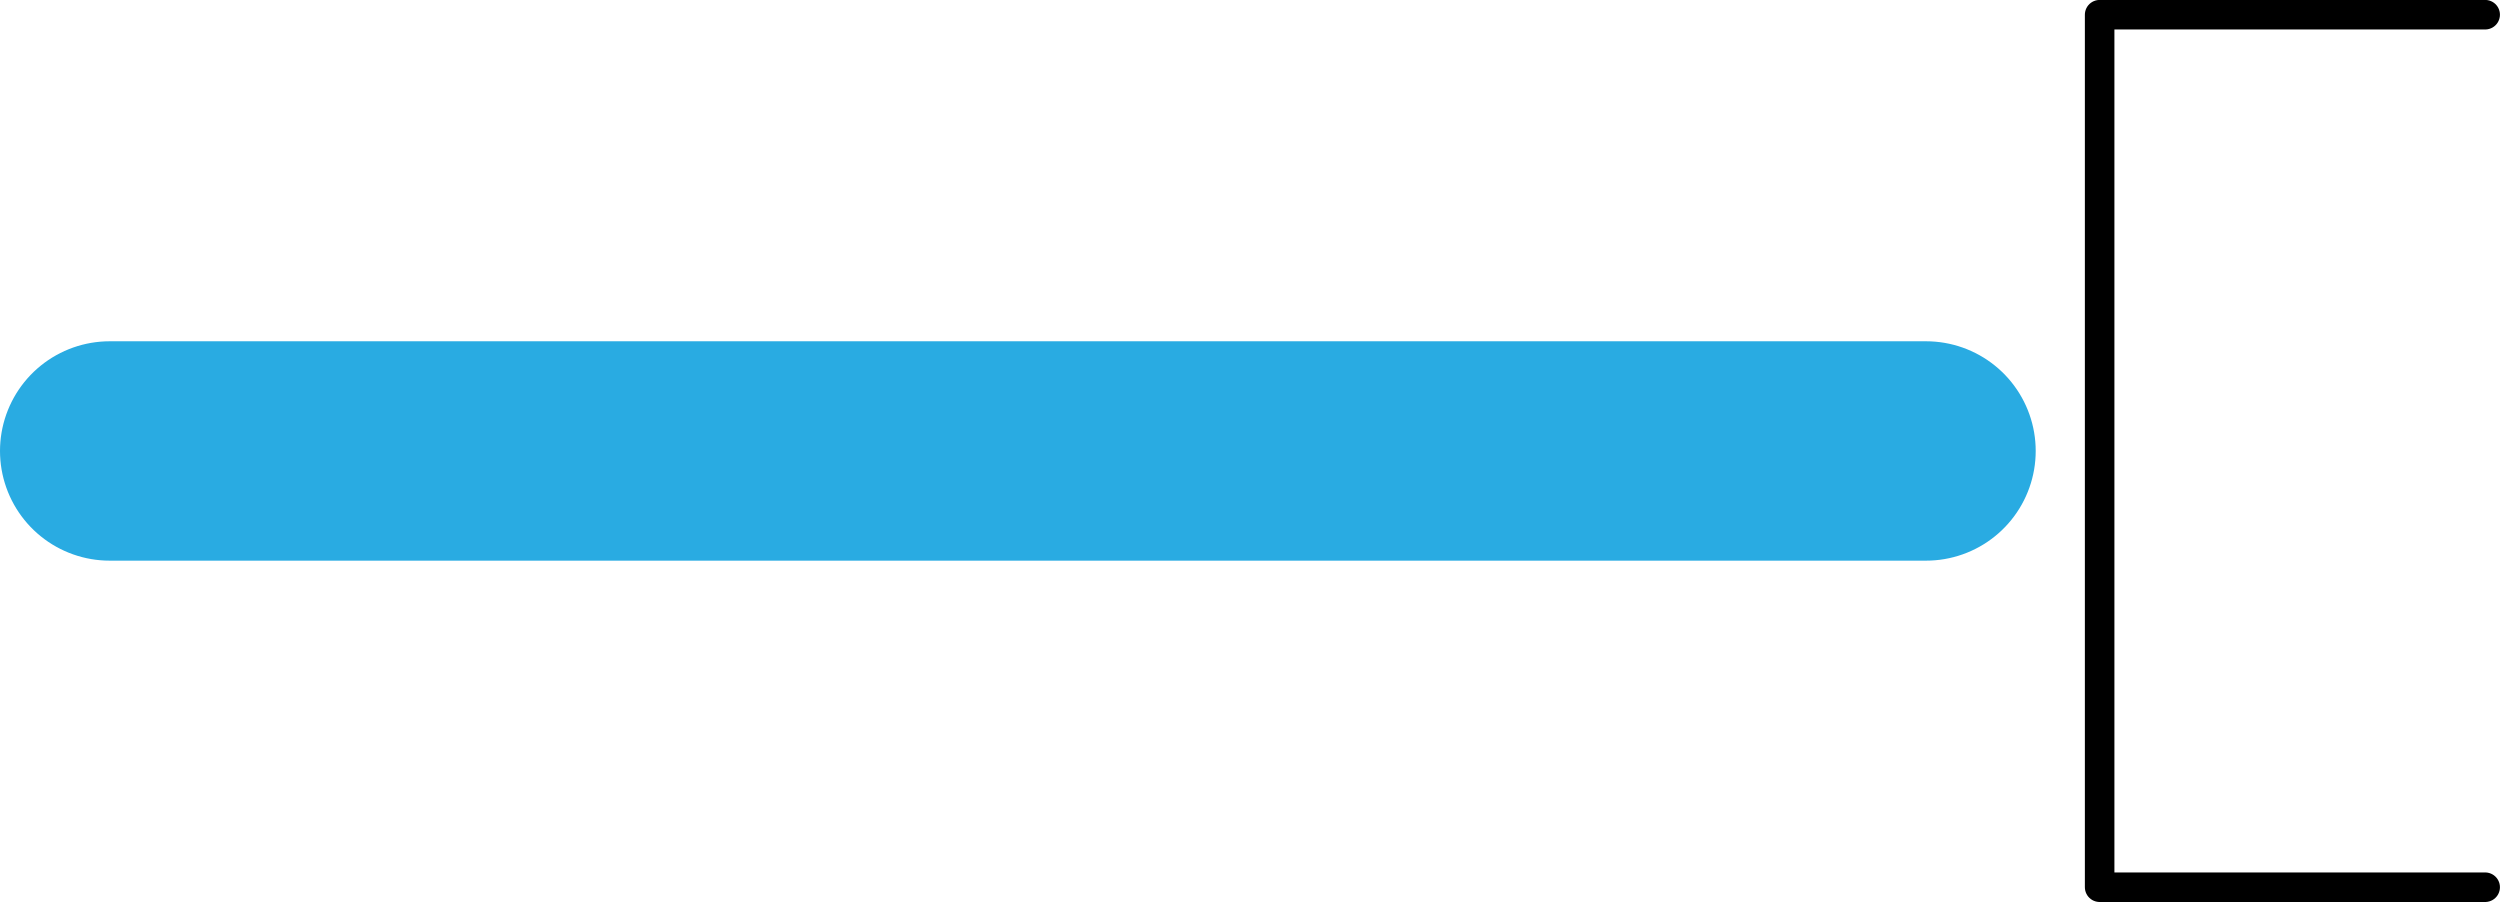
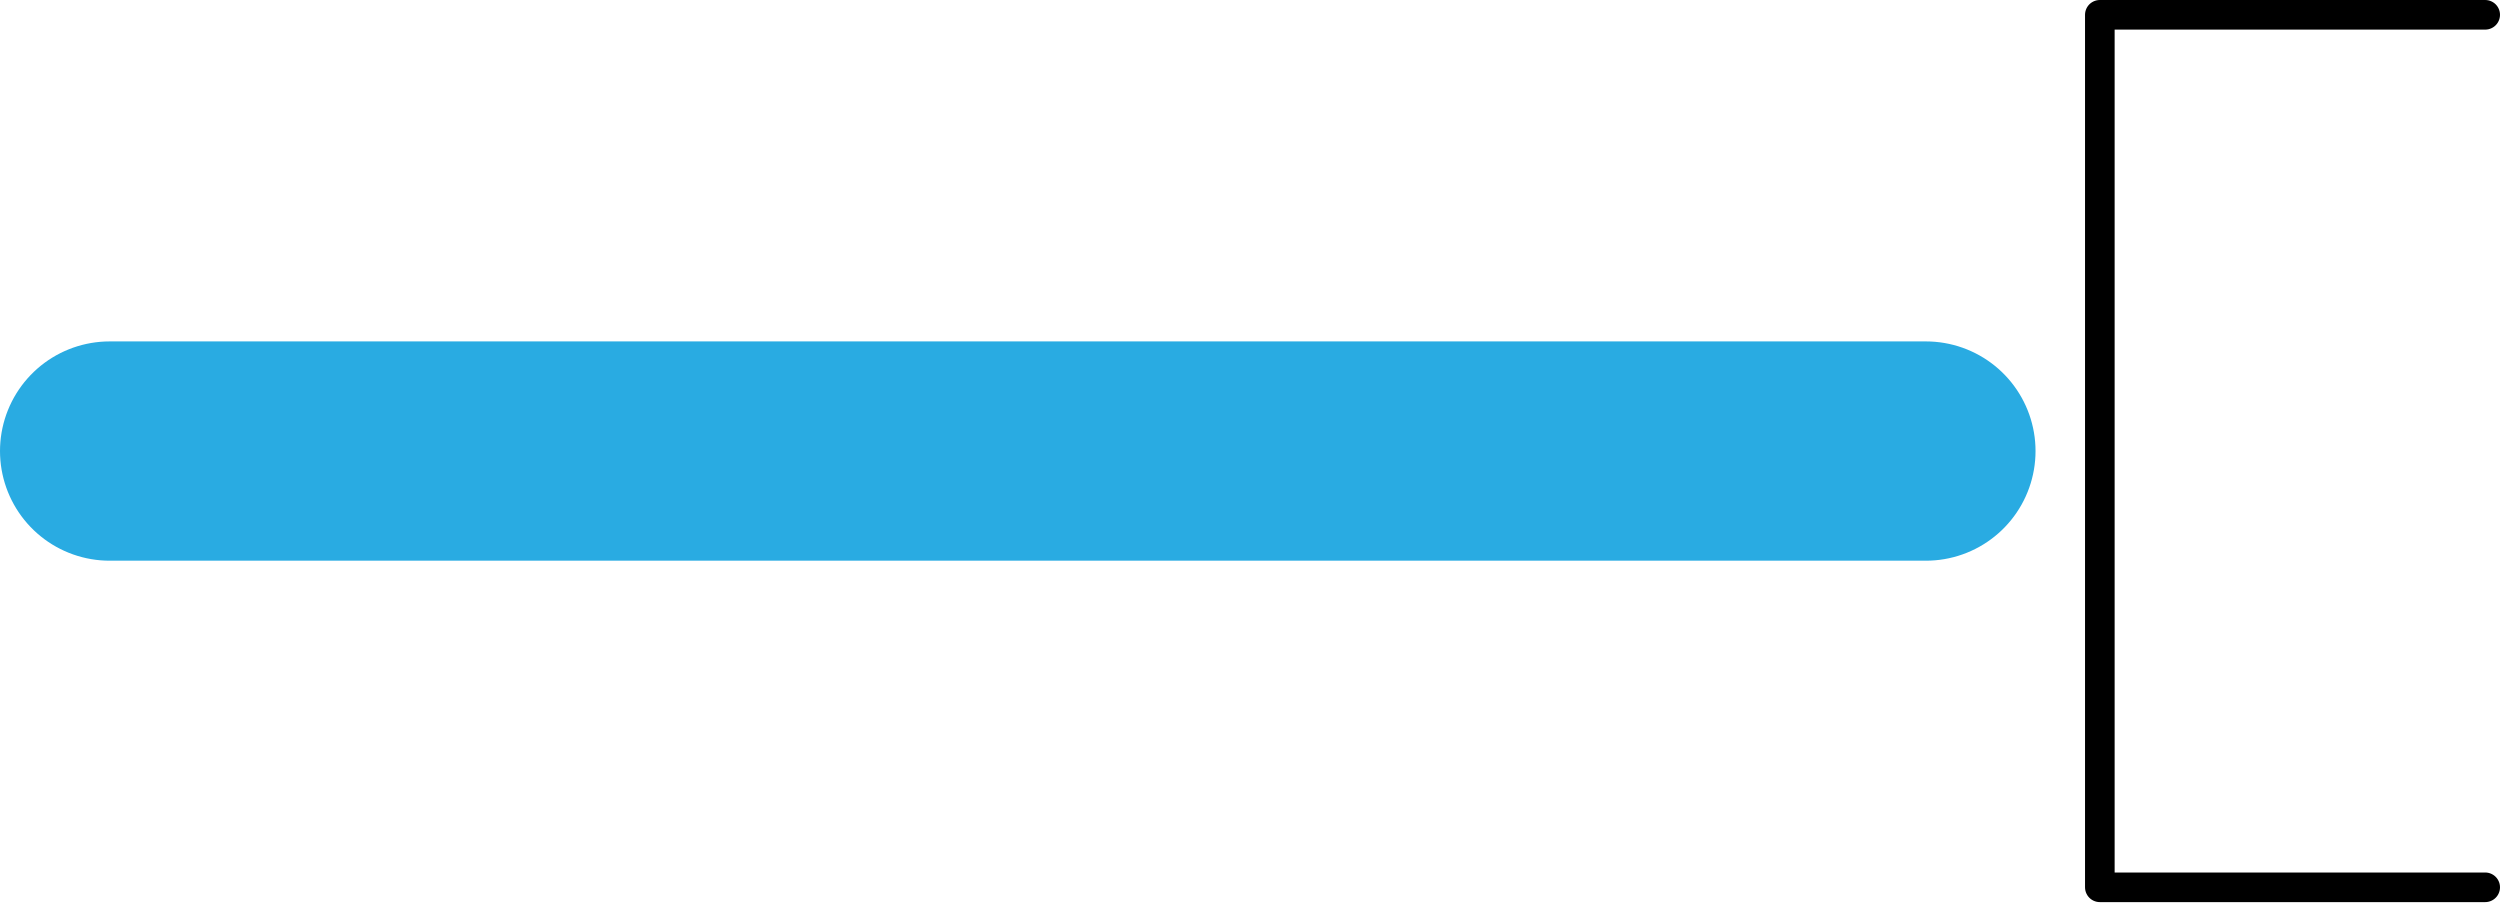
- <svg xmlns="http://www.w3.org/2000/svg" id="Layer_2" data-name="Layer 2" viewBox="0 0 200.57 72.37">
+ <svg xmlns="http://www.w3.org/2000/svg" id="Layer_2" viewBox="0 0 54.04 19.5">
  <defs>
    <style>
      .cls-1 {
-         stroke: #000;
-         stroke-linejoin: round;
-         stroke-width: 2.37px;
+         stroke: #29abe2;
+         stroke-miterlimit: 10;
+         stroke-width: 4.74px;
      }

      .cls-1, .cls-2 {
        fill: none;
        stroke-linecap: round;
      }

      .cls-2 {
-         stroke: #29abe2;
-         stroke-miterlimit: 10;
-         stroke-width: 17.6px;
+         stroke: #000;
+         stroke-linejoin: round;
+         stroke-width: .64px;
      }
    </style>
  </defs>
-   <g id="Layer_1-2" data-name="Layer 1">
+   <g id="Layer_1-2" data-name="Layer_1">
    <g>
-       <line class="cls-2" x1="8.8" y1="36.18" x2="154.52" y2="36.18" />
-       <polyline class="cls-1" points="199.38 71.18 168.45 71.18 168.45 1.18 199.38 1.18" />
+       <line class="cls-1" x1="2.37" y1="9.75" x2="41.63" y2="9.75" />
+       <polyline class="cls-2" points="53.72 19.18 45.39 19.18 45.39 .32 53.72 .32" />
    </g>
  </g>
</svg>
